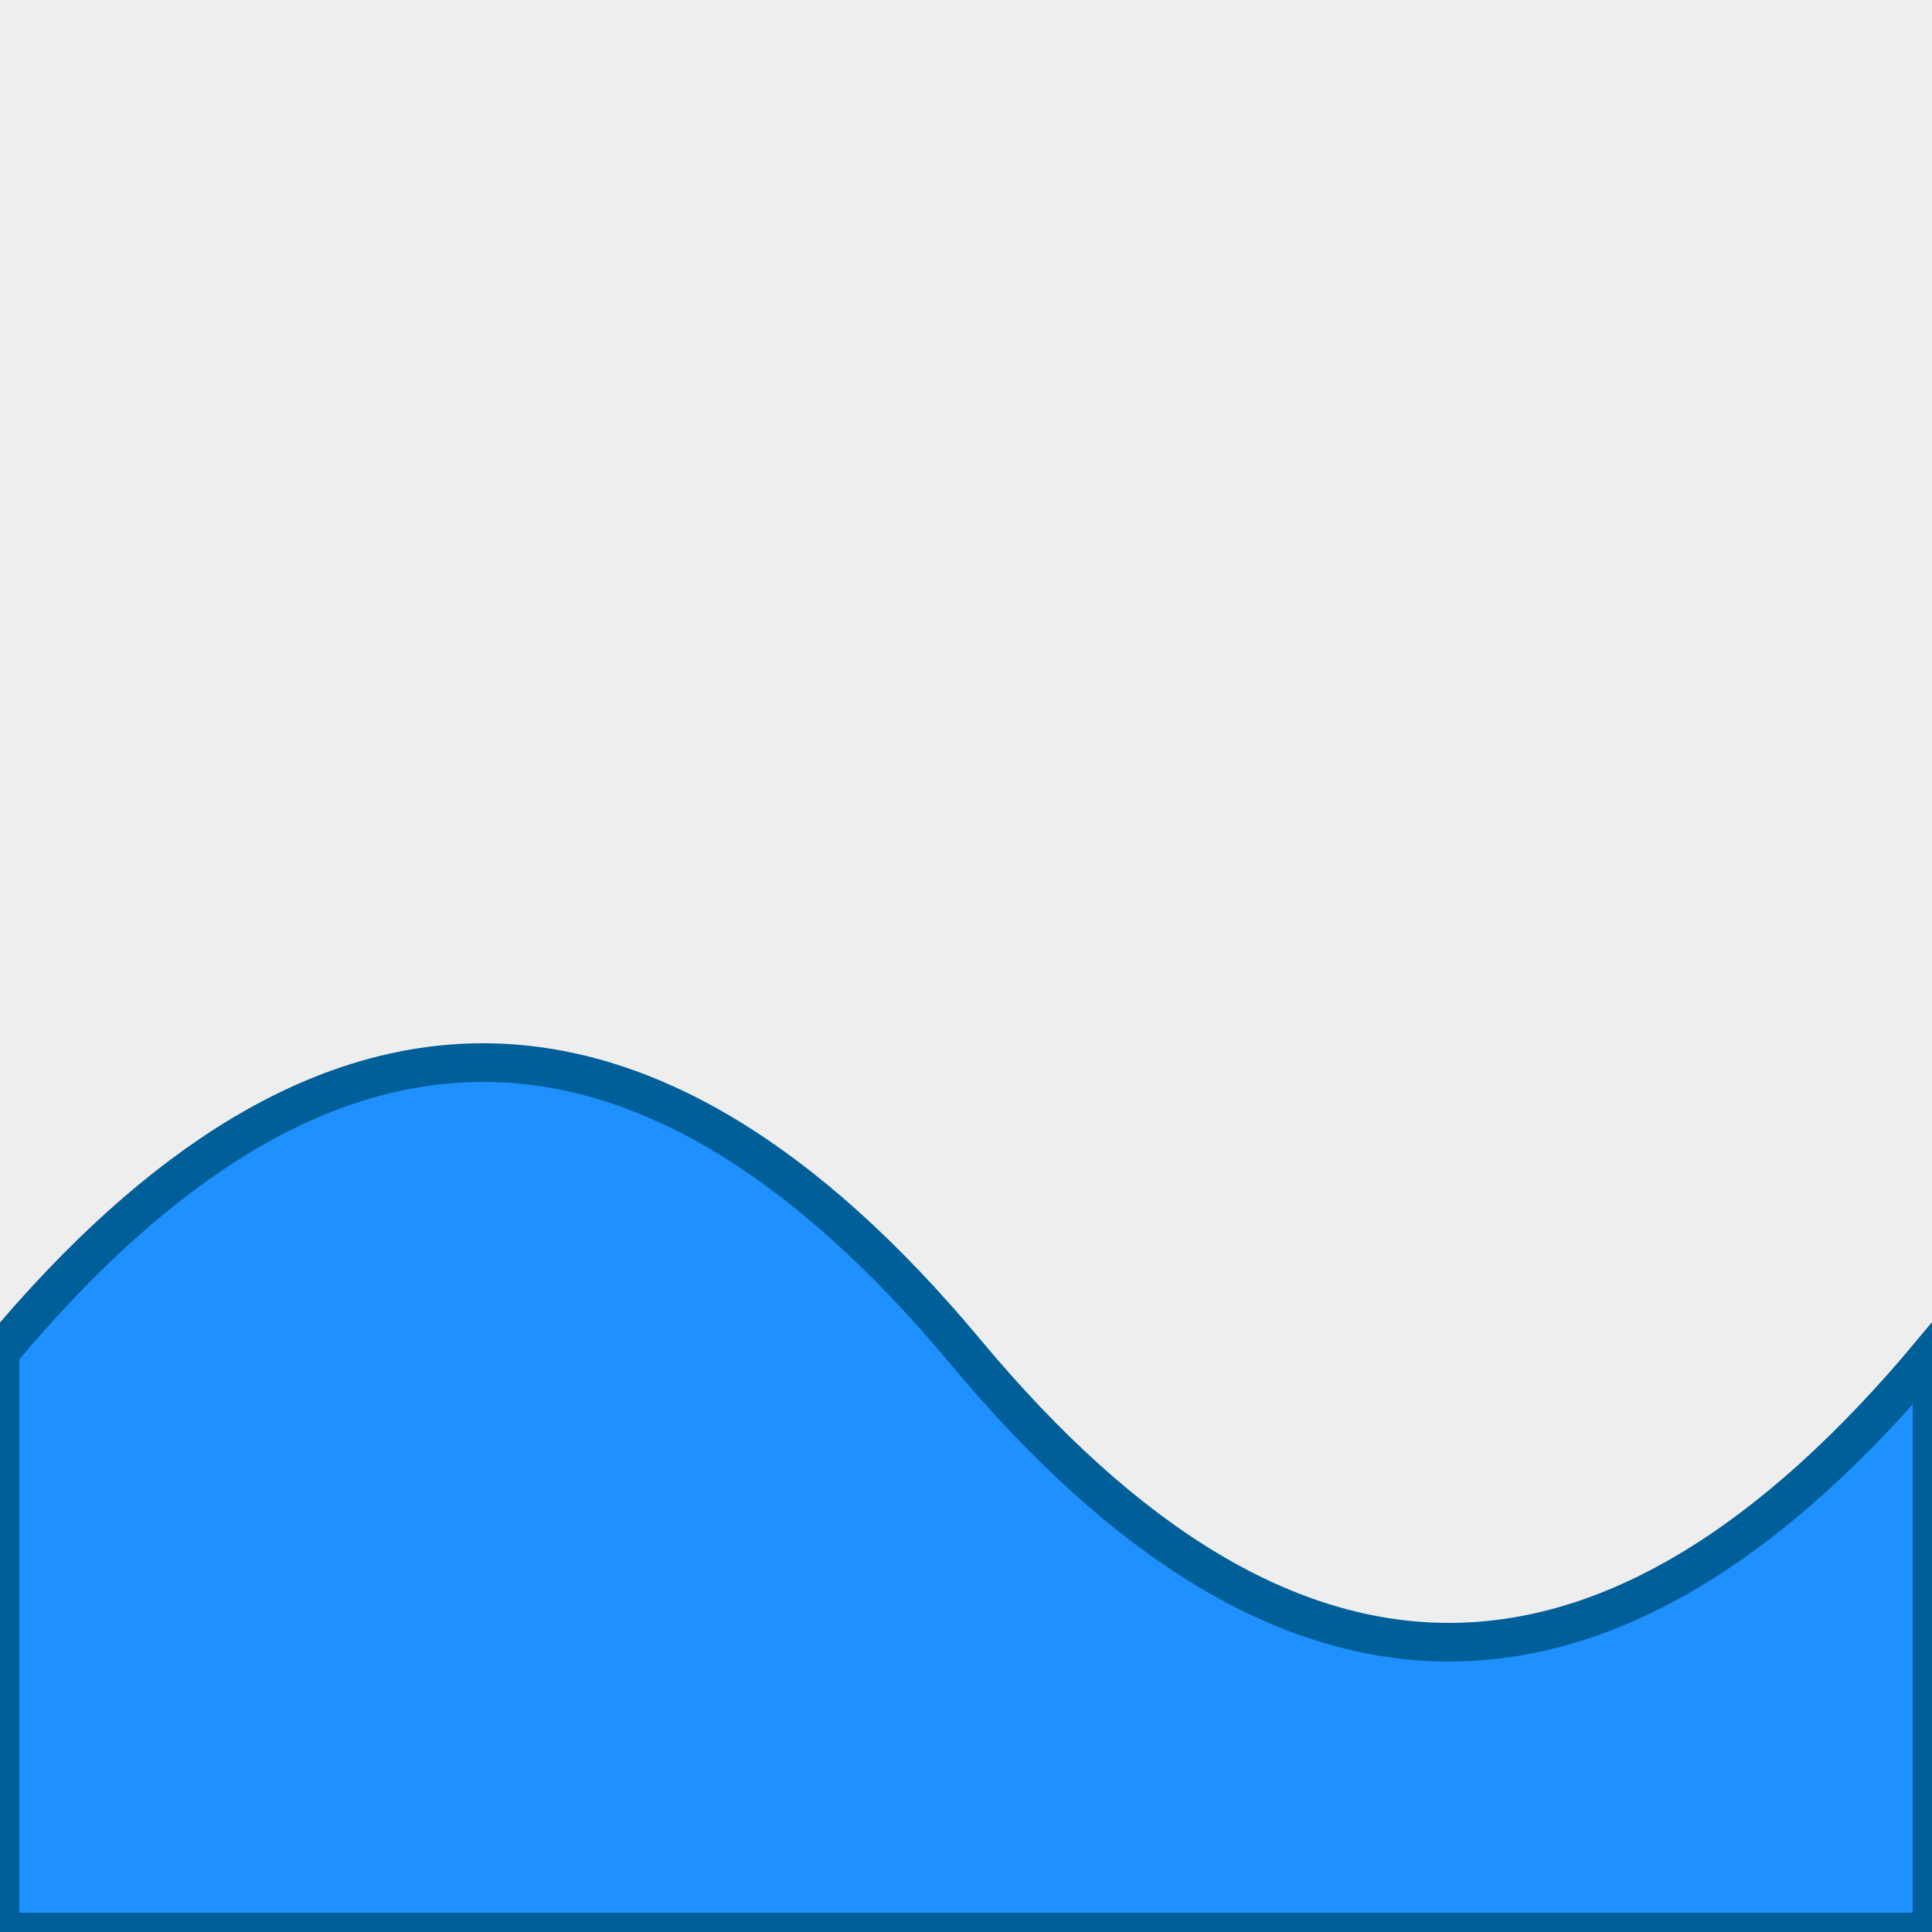
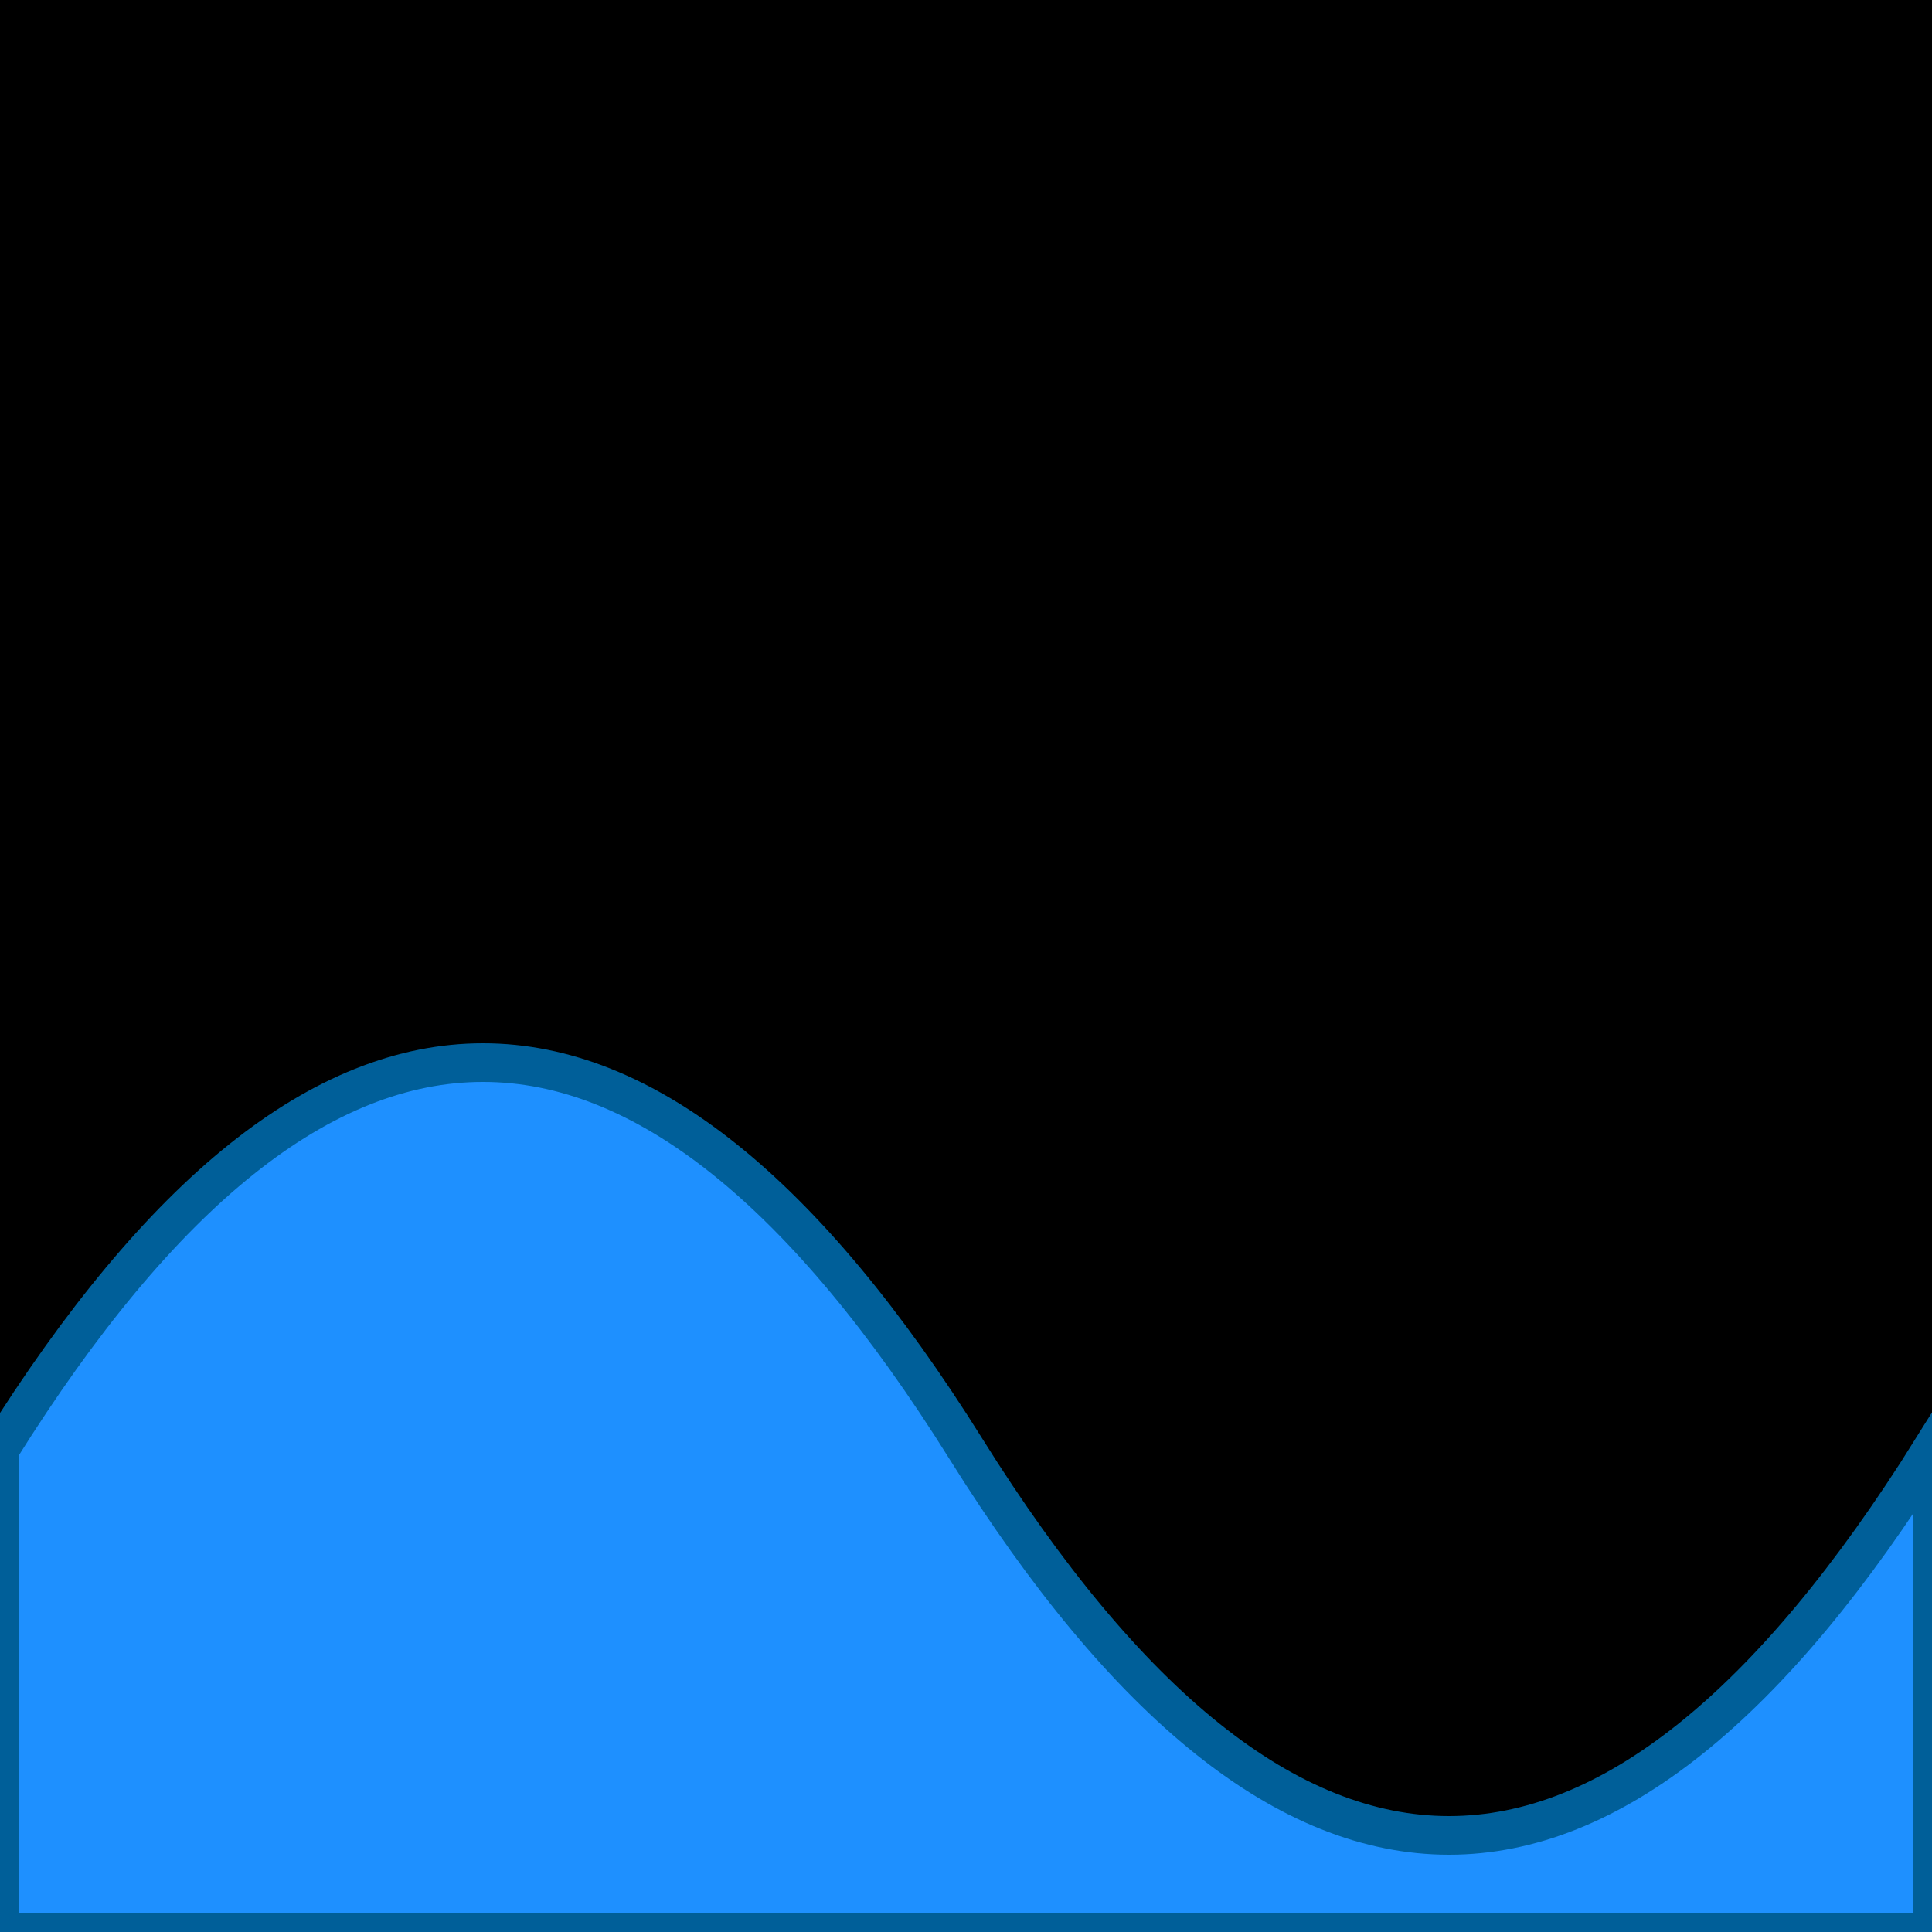
<svg xmlns="http://www.w3.org/2000/svg" width="16" height="16" viewBox="0 0 100 100">
-   <rect x="0" y="0" width="100" height="100" fill="#eee" />
-   <path d="M0,70 Q25,40 50,70 T100,70 L100,100 L0,100 Z" fill="#1e90ff" stroke="#005f99" stroke-width="2" />
+   <rect x="0" y="0" width="100" height="100" fill="#000" />
+   <path d="M0,75 Q25,35 50,75 T100,75 L100,100 L0,100 Z" fill="#1e90ff" stroke="#005f99" stroke-width="2" />
</svg>
